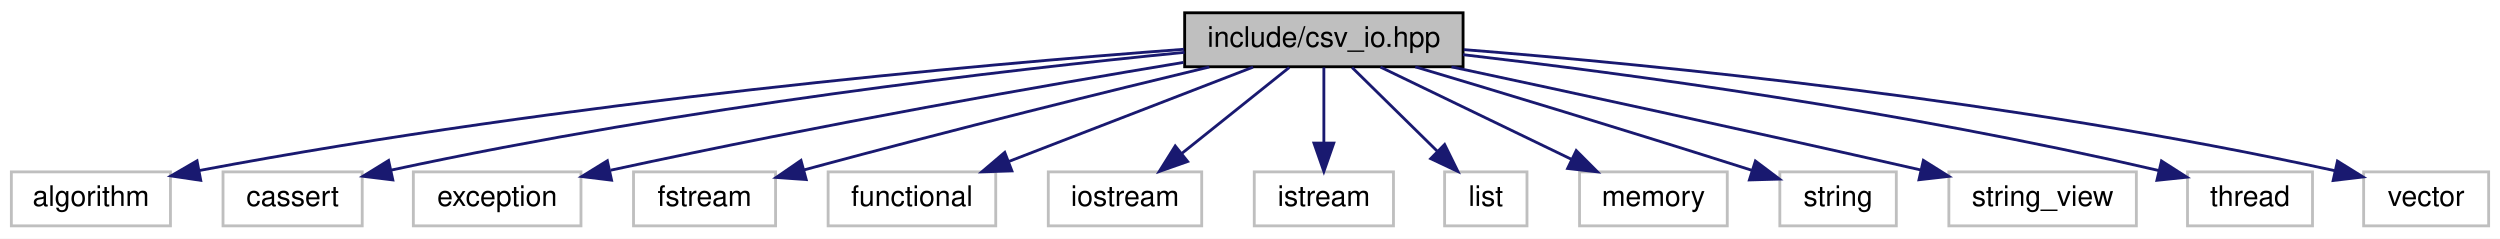
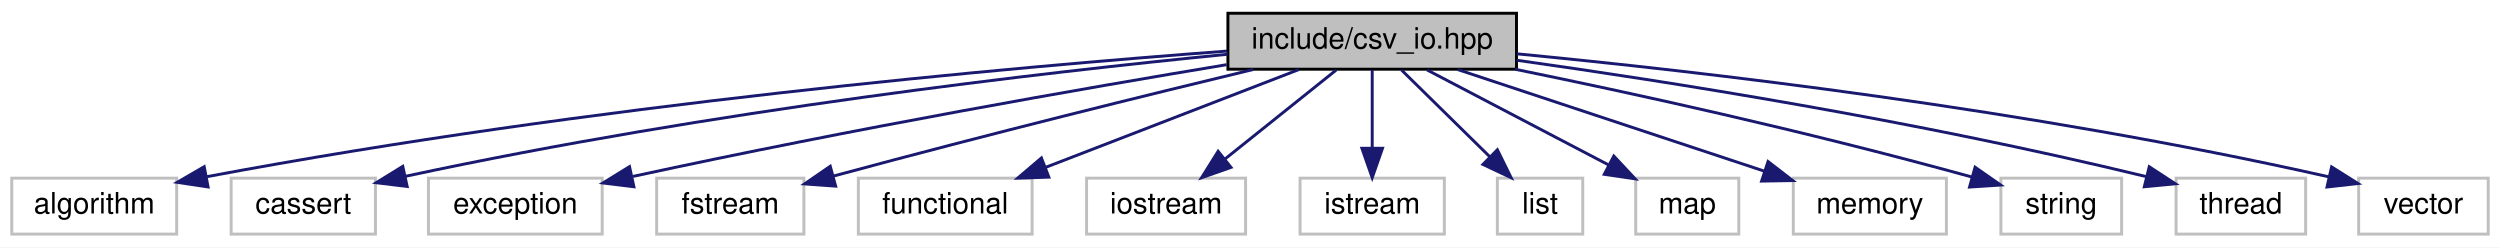
- <svg xmlns="http://www.w3.org/2000/svg" xmlns:xlink="http://www.w3.org/1999/xlink" width="880pt" height="84pt" viewBox="0.00 0.00 880.00 84.00">
+ <svg xmlns="http://www.w3.org/2000/svg" xmlns:xlink="http://www.w3.org/1999/xlink" width="849pt" height="84pt" viewBox="0.00 0.00 849.00 84.00">
  <g id="graph0" class="graph" transform="scale(1 1) rotate(0) translate(4 80)">
-     <polygon fill="#ffffff" stroke="transparent" points="-4,4 -4,-80 876,-80 876,4 -4,4" />
+     <polygon fill="#ffffff" stroke="transparent" points="-4,4 -4,-80 845,-80 845,4 -4,4" />
    <g id="node1" class="node">
      <g id="a_node1">
        <a xlink:title=" ">
          <polygon fill="#bfbfbf" stroke="#000000" points="413,-56.5 413,-75.5 511,-75.5 511,-56.5 413,-56.5" />
          <text text-anchor="middle" x="462" y="-63.5" font-family="Helvetica,sans-Serif" font-size="10.00" fill="#000000">include/csv_io.hpp</text>
        </a>
      </g>
    </g>
    <g id="node2" class="node">
      <g id="a_node2">
        <a xlink:title=" ">
          <polygon fill="#ffffff" stroke="#bfbfbf" points="0,-.5 0,-19.5 56,-19.5 56,-.5 0,-.5" />
          <text text-anchor="middle" x="28" y="-7.5" font-family="Helvetica,sans-Serif" font-size="10.00" fill="#000000">algorithm</text>
        </a>
      </g>
    </g>
    <g id="edge1" class="edge">
      <path fill="none" stroke="#191970" d="M412.748,-62.659C339.267,-57.157 196.502,-44.473 66.328,-20.015" />
      <polygon fill="#191970" stroke="#191970" points="66.66,-16.516 56.181,-18.08 65.348,-23.392 66.66,-16.516" />
    </g>
    <g id="node3" class="node">
      <g id="a_node3">
        <a xlink:title=" ">
          <polygon fill="#ffffff" stroke="#bfbfbf" points="74.5,-.5 74.5,-19.5 123.5,-19.5 123.5,-.5 74.5,-.5" />
          <text text-anchor="middle" x="99" y="-7.5" font-family="Helvetica,sans-Serif" font-size="10.00" fill="#000000">cassert</text>
        </a>
      </g>
    </g>
    <g id="edge2" class="edge">
      <path fill="none" stroke="#191970" d="M412.933,-61.571C350.127,-55.371 237.88,-42.507 133.802,-20.148" />
      <polygon fill="#191970" stroke="#191970" points="134.274,-16.668 123.757,-17.954 132.78,-23.507 134.274,-16.668" />
    </g>
    <g id="node4" class="node">
      <g id="a_node4">
        <a xlink:title=" ">
          <polygon fill="#ffffff" stroke="#bfbfbf" points="141.5,-.5 141.5,-19.5 200.5,-19.5 200.5,-.5 141.5,-.5" />
          <text text-anchor="middle" x="171" y="-7.5" font-family="Helvetica,sans-Serif" font-size="10.00" fill="#000000">exception</text>
        </a>
      </g>
    </g>
    <g id="edge3" class="edge">
      <path fill="none" stroke="#191970" d="M412.542,-58.031C363.771,-49.935 286.9,-36.544 210.977,-20.094" />
      <polygon fill="#191970" stroke="#191970" points="211.276,-16.577 200.759,-17.86 209.781,-23.416 211.276,-16.577" />
    </g>
    <g id="node5" class="node">
      <g id="a_node5">
        <a xlink:title=" ">
          <polygon fill="#ffffff" stroke="#bfbfbf" points="219,-.5 219,-19.5 269,-19.5 269,-.5 219,-.5" />
          <text text-anchor="middle" x="244" y="-7.5" font-family="Helvetica,sans-Serif" font-size="10.00" fill="#000000">fstream</text>
        </a>
      </g>
    </g>
    <g id="edge4" class="edge">
      <path fill="none" stroke="#191970" d="M421.675,-56.423C386.43,-47.94 333.65,-34.967 279.066,-20.218" />
      <polygon fill="#191970" stroke="#191970" points="279.786,-16.786 269.218,-17.542 277.951,-23.542 279.786,-16.786" />
    </g>
    <g id="node6" class="node">
      <g id="a_node6">
        <a xlink:title=" ">
          <polygon fill="#ffffff" stroke="#bfbfbf" points="287.5,-.5 287.5,-19.5 346.5,-19.5 346.5,-.5 287.5,-.5" />
          <text text-anchor="middle" x="317" y="-7.5" font-family="Helvetica,sans-Serif" font-size="10.00" fill="#000000">functional</text>
        </a>
      </g>
    </g>
    <g id="edge5" class="edge">
      <path fill="none" stroke="#191970" d="M437.074,-56.373C413.38,-47.223 377.549,-33.384 351.193,-23.206" />
      <polygon fill="#191970" stroke="#191970" points="352.191,-19.839 341.601,-19.501 349.669,-26.369 352.191,-19.839" />
    </g>
    <g id="node7" class="node">
      <g id="a_node7">
        <a xlink:title=" ">
          <polygon fill="#ffffff" stroke="#bfbfbf" points="365,-.5 365,-19.5 419,-19.5 419,-.5 365,-.5" />
          <text text-anchor="middle" x="392" y="-7.5" font-family="Helvetica,sans-Serif" font-size="10.00" fill="#000000">iostream</text>
        </a>
      </g>
    </g>
    <g id="edge6" class="edge">
      <path fill="none" stroke="#191970" d="M449.807,-56.245C439.368,-47.894 424.135,-35.708 411.926,-25.941" />
      <polygon fill="#191970" stroke="#191970" points="414.048,-23.157 404.053,-19.643 409.676,-28.623 414.048,-23.157" />
    </g>
    <g id="node8" class="node">
      <g id="a_node8">
        <a xlink:title=" ">
          <polygon fill="#ffffff" stroke="#bfbfbf" points="437.5,-.5 437.5,-19.5 486.5,-19.5 486.5,-.5 437.5,-.5" />
          <text text-anchor="middle" x="462" y="-7.5" font-family="Helvetica,sans-Serif" font-size="10.00" fill="#000000">istream</text>
        </a>
      </g>
    </g>
    <g id="edge7" class="edge">
      <path fill="none" stroke="#191970" d="M462,-56.245C462,-48.938 462,-38.694 462,-29.705" />
      <polygon fill="#191970" stroke="#191970" points="465.5,-29.643 462,-19.643 458.5,-29.643 465.5,-29.643" />
    </g>
    <g id="node9" class="node">
      <g id="a_node9">
        <a xlink:title=" ">
          <polygon fill="#ffffff" stroke="#bfbfbf" points="504.5,-.5 504.5,-19.5 533.5,-19.5 533.5,-.5 504.5,-.5" />
          <text text-anchor="middle" x="519" y="-7.5" font-family="Helvetica,sans-Serif" font-size="10.00" fill="#000000">list</text>
        </a>
      </g>
    </g>
    <g id="edge8" class="edge">
      <path fill="none" stroke="#191970" d="M471.929,-56.245C480.184,-48.135 492.121,-36.407 501.908,-26.792" />
      <polygon fill="#191970" stroke="#191970" points="504.505,-29.148 509.185,-19.643 499.599,-24.154 504.505,-29.148" />
    </g>
    <g id="node10" class="node">
      <g id="a_node10">
        <a xlink:title=" ">
-           <polygon fill="#ffffff" stroke="#bfbfbf" points="552,-.5 552,-19.5 604,-19.5 604,-.5 552,-.5" />
-           <text text-anchor="middle" x="578" y="-7.5" font-family="Helvetica,sans-Serif" font-size="10.00" fill="#000000">memory</text>
+           <polygon fill="#ffffff" stroke="#bfbfbf" points="551.5,-.5 551.5,-19.5 586.5,-19.5 586.5,-.5 551.5,-.5" />
+           <text text-anchor="middle" x="569" y="-7.5" font-family="Helvetica,sans-Serif" font-size="10.00" fill="#000000">map</text>
        </a>
      </g>
    </g>
    <g id="edge9" class="edge">
-       <path fill="none" stroke="#191970" d="M481.941,-56.373C500.479,-47.424 528.303,-33.992 549.241,-23.884" />
-       <polygon fill="#191970" stroke="#191970" points="550.835,-27.001 558.319,-19.501 547.792,-20.697 550.835,-27.001" />
+       <path fill="none" stroke="#191970" d="M480.638,-56.245C497.721,-47.305 523.204,-33.968 542.42,-23.911" />
+       <polygon fill="#191970" stroke="#191970" points="544.049,-27.009 551.286,-19.271 540.803,-20.807 544.049,-27.009" />
    </g>
    <g id="node11" class="node">
      <g id="a_node11">
        <a xlink:title=" ">
-           <polygon fill="#ffffff" stroke="#bfbfbf" points="622.5,-.5 622.5,-19.5 663.5,-19.5 663.5,-.5 622.5,-.5" />
-           <text text-anchor="middle" x="643" y="-7.5" font-family="Helvetica,sans-Serif" font-size="10.00" fill="#000000">string</text>
+           <polygon fill="#ffffff" stroke="#bfbfbf" points="605,-.5 605,-19.5 657,-19.5 657,-.5 605,-.5" />
+           <text text-anchor="middle" x="631" y="-7.5" font-family="Helvetica,sans-Serif" font-size="10.00" fill="#000000">memory</text>
        </a>
      </g>
    </g>
    <g id="edge10" class="edge">
-       <path fill="none" stroke="#191970" d="M494.183,-56.461C522.832,-47.91 566.107,-34.852 612.694,-20.041" />
-       <polygon fill="#191970" stroke="#191970" points="613.903,-23.33 622.366,-16.956 611.776,-16.661 613.903,-23.33" />
+       <path fill="none" stroke="#191970" d="M491.052,-56.373C519.921,-46.807 564.248,-32.119 595.258,-21.843" />
+       <polygon fill="#191970" stroke="#191970" points="596.43,-25.142 604.822,-18.674 594.229,-18.498 596.43,-25.142" />
    </g>
    <g id="node12" class="node">
      <g id="a_node12">
        <a xlink:title=" ">
-           <polygon fill="#ffffff" stroke="#bfbfbf" points="682,-.5 682,-19.5 748,-19.5 748,-.5 682,-.5" />
-           <text text-anchor="middle" x="715" y="-7.5" font-family="Helvetica,sans-Serif" font-size="10.00" fill="#000000">string_view</text>
+           <polygon fill="#ffffff" stroke="#bfbfbf" points="675.5,-.5 675.5,-19.5 716.5,-19.5 716.5,-.5 675.5,-.5" />
+           <text text-anchor="middle" x="696" y="-7.5" font-family="Helvetica,sans-Serif" font-size="10.00" fill="#000000">string</text>
        </a>
      </g>
    </g>
    <g id="edge11" class="edge">
-       <path fill="none" stroke="#191970" d="M506.921,-56.467C547.504,-47.795 609.138,-34.483 671.917,-20.217" />
-       <polygon fill="#191970" stroke="#191970" points="673.026,-23.554 681.999,-17.92 671.471,-16.729 673.026,-23.554" />
+       <path fill="none" stroke="#191970" d="M510.565,-56.475C549.921,-48.435 606.96,-36.059 665.618,-19.894" />
+       <polygon fill="#191970" stroke="#191970" points="666.734,-23.216 675.427,-17.159 664.854,-16.473 666.734,-23.216" />
    </g>
    <g id="node13" class="node">
      <g id="a_node13">
        <a xlink:title=" ">
-           <polygon fill="#ffffff" stroke="#bfbfbf" points="766,-.5 766,-19.5 810,-19.5 810,-.5 766,-.5" />
-           <text text-anchor="middle" x="788" y="-7.5" font-family="Helvetica,sans-Serif" font-size="10.00" fill="#000000">thread</text>
+           <polygon fill="#ffffff" stroke="#bfbfbf" points="735,-.5 735,-19.5 779,-19.5 779,-.5 735,-.5" />
+           <text text-anchor="middle" x="757" y="-7.5" font-family="Helvetica,sans-Serif" font-size="10.00" fill="#000000">thread</text>
        </a>
      </g>
    </g>
    <g id="edge12" class="edge">
-       <path fill="none" stroke="#191970" d="M511.003,-60.753C567.84,-54.137 664.431,-41.264 755.803,-19.993" />
-       <polygon fill="#191970" stroke="#191970" points="756.843,-23.344 765.768,-17.634 755.23,-16.532 756.843,-23.344" />
+       <path fill="none" stroke="#191970" d="M511.082,-59.54C562.332,-52.328 645.144,-39.368 725.03,-19.982" />
+       <polygon fill="#191970" stroke="#191970" points="725.884,-23.377 734.756,-17.586 724.209,-16.58 725.884,-23.377" />
    </g>
    <g id="node14" class="node">
      <g id="a_node14">
        <a xlink:title=" ">
-           <polygon fill="#ffffff" stroke="#bfbfbf" points="828,-.5 828,-19.5 872,-19.5 872,-.5 828,-.5" />
-           <text text-anchor="middle" x="850" y="-7.5" font-family="Helvetica,sans-Serif" font-size="10.00" fill="#000000">vector</text>
+           <polygon fill="#ffffff" stroke="#bfbfbf" points="797,-.5 797,-19.5 841,-19.5 841,-.5 797,-.5" />
+           <text text-anchor="middle" x="819" y="-7.5" font-family="Helvetica,sans-Serif" font-size="10.00" fill="#000000">vector</text>
        </a>
      </g>
    </g>
    <g id="edge13" class="edge">
-       <path fill="none" stroke="#191970" d="M511.29,-62.531C578.659,-57.158 703.287,-44.967 817.799,-19.929" />
-       <polygon fill="#191970" stroke="#191970" points="818.784,-23.296 827.784,-17.707 817.263,-16.463 818.784,-23.296" />
+       <path fill="none" stroke="#191970" d="M511.082,-61.728C573.298,-55.728 683.891,-43.117 786.84,-19.949" />
+       <polygon fill="#191970" stroke="#191970" points="787.81,-23.318 796.777,-17.674 786.248,-16.494 787.81,-23.318" />
    </g>
  </g>
</svg>
